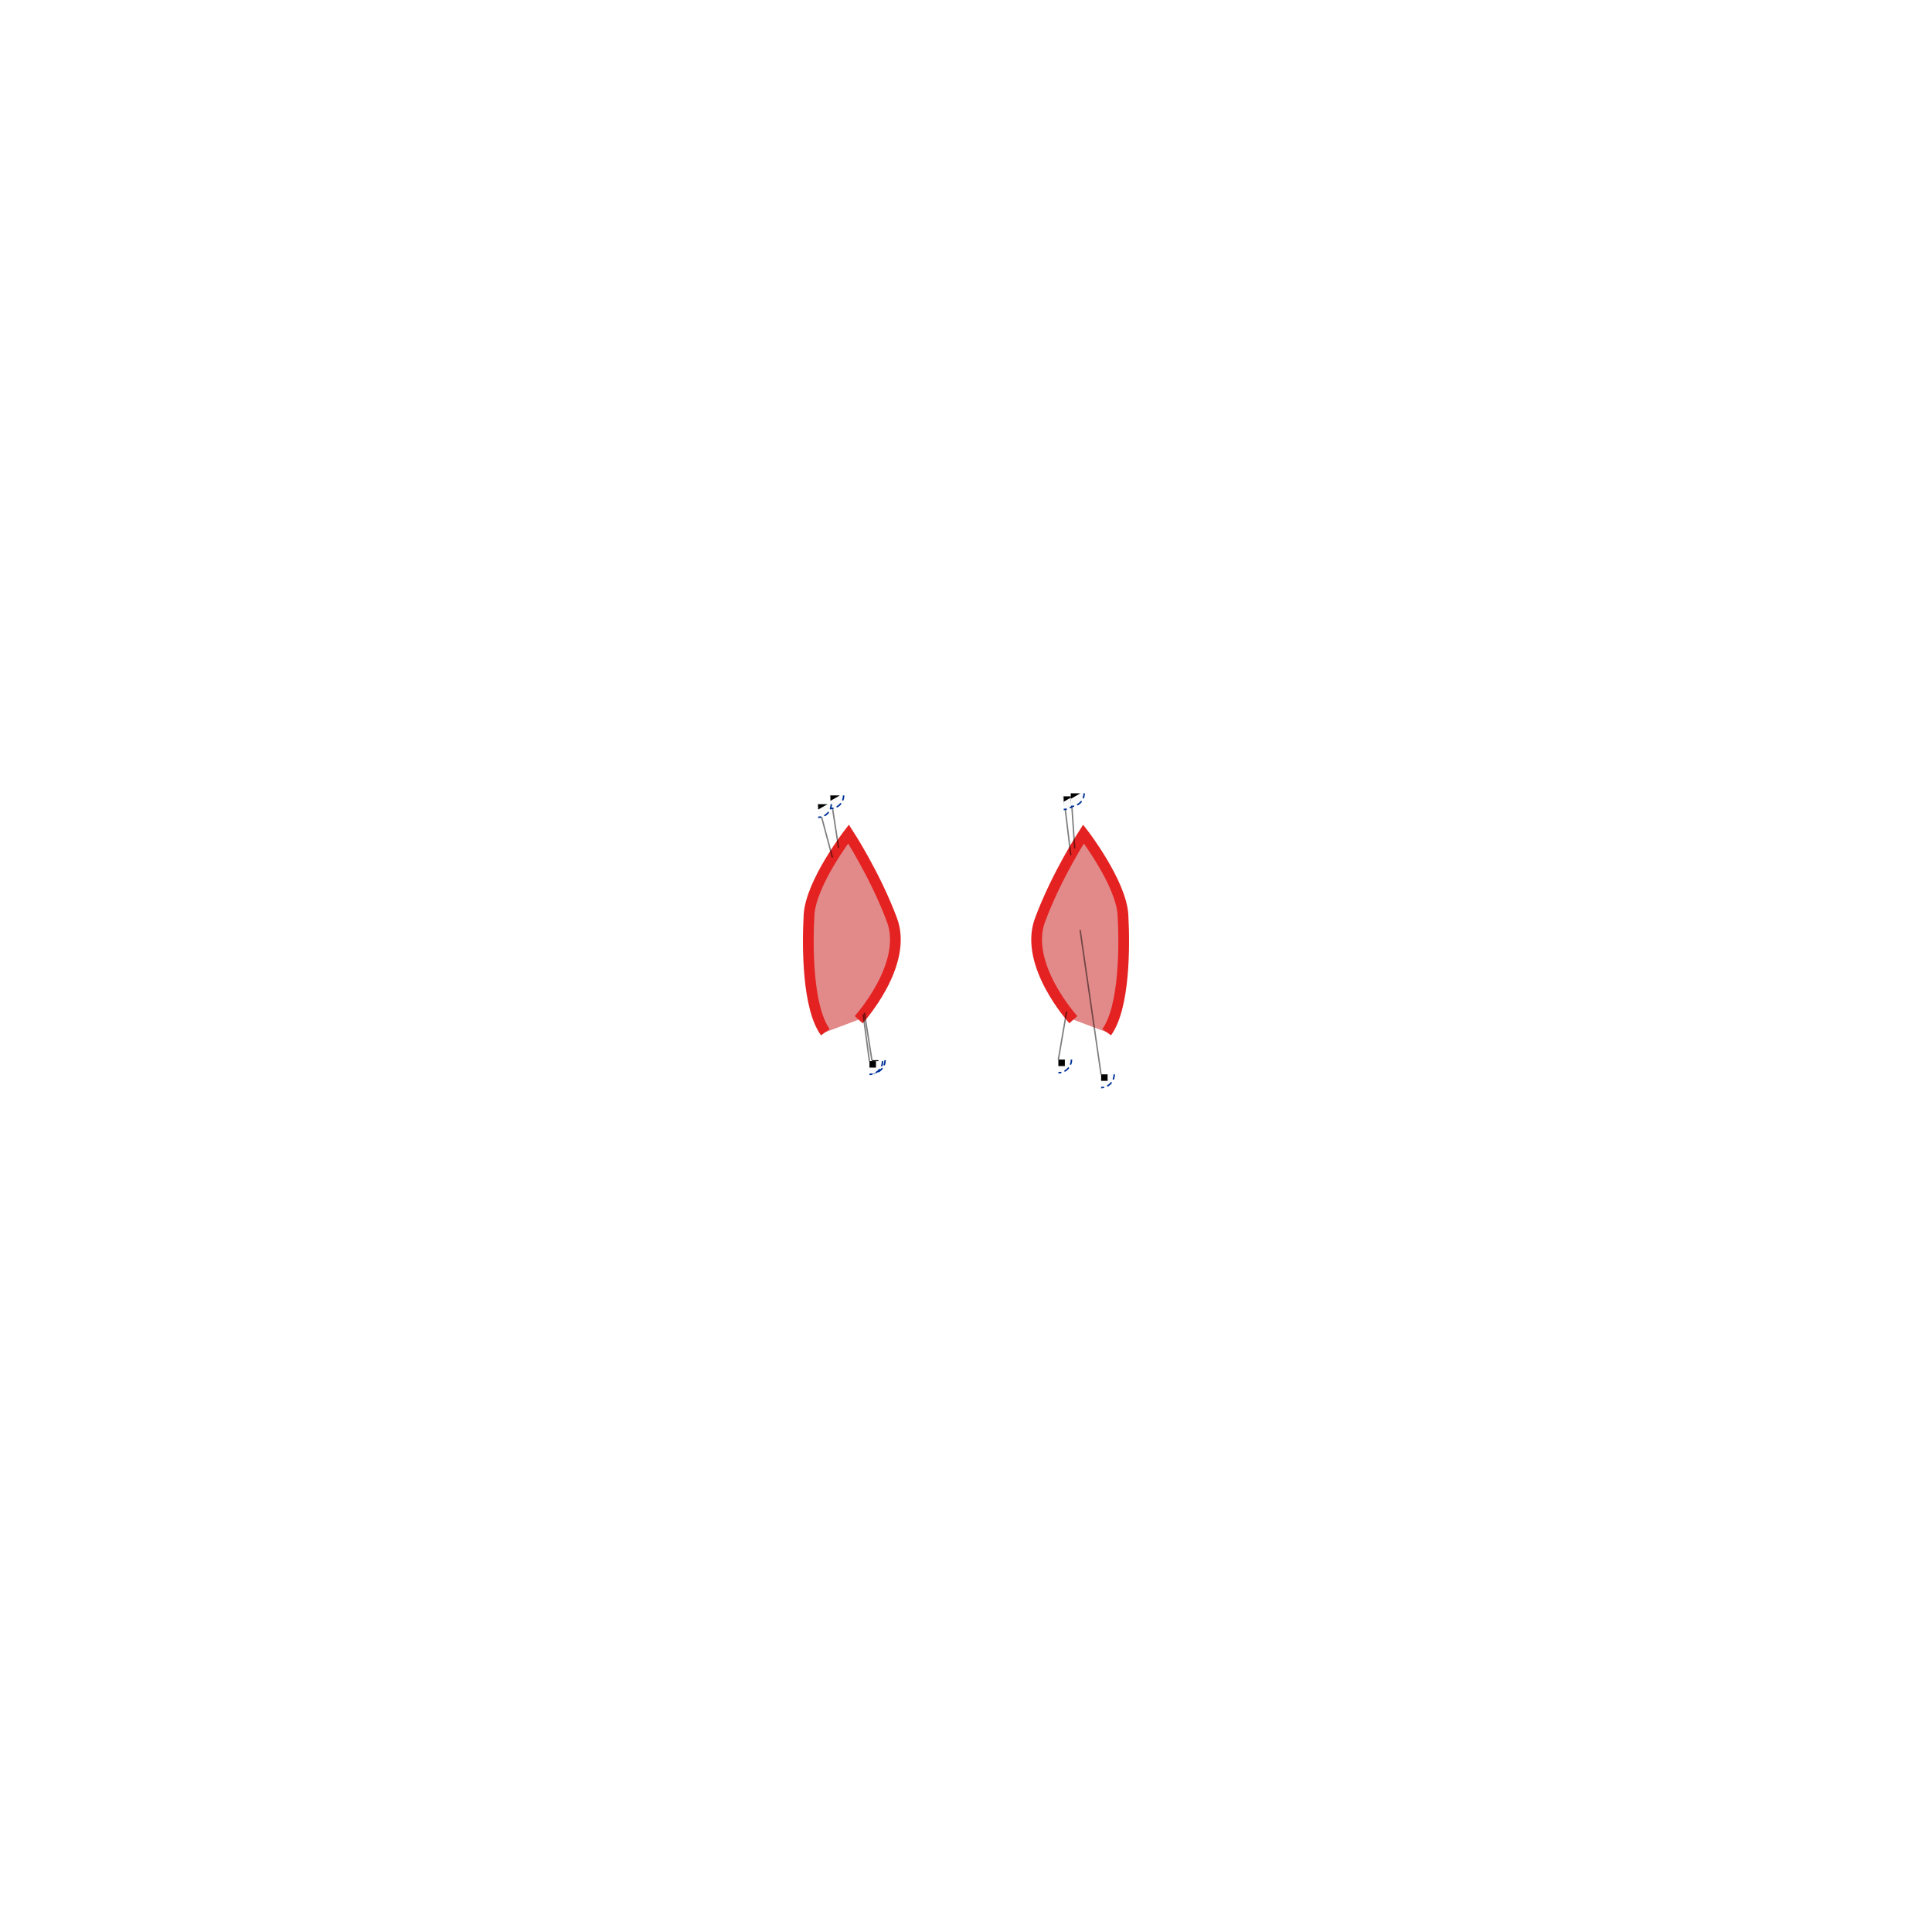
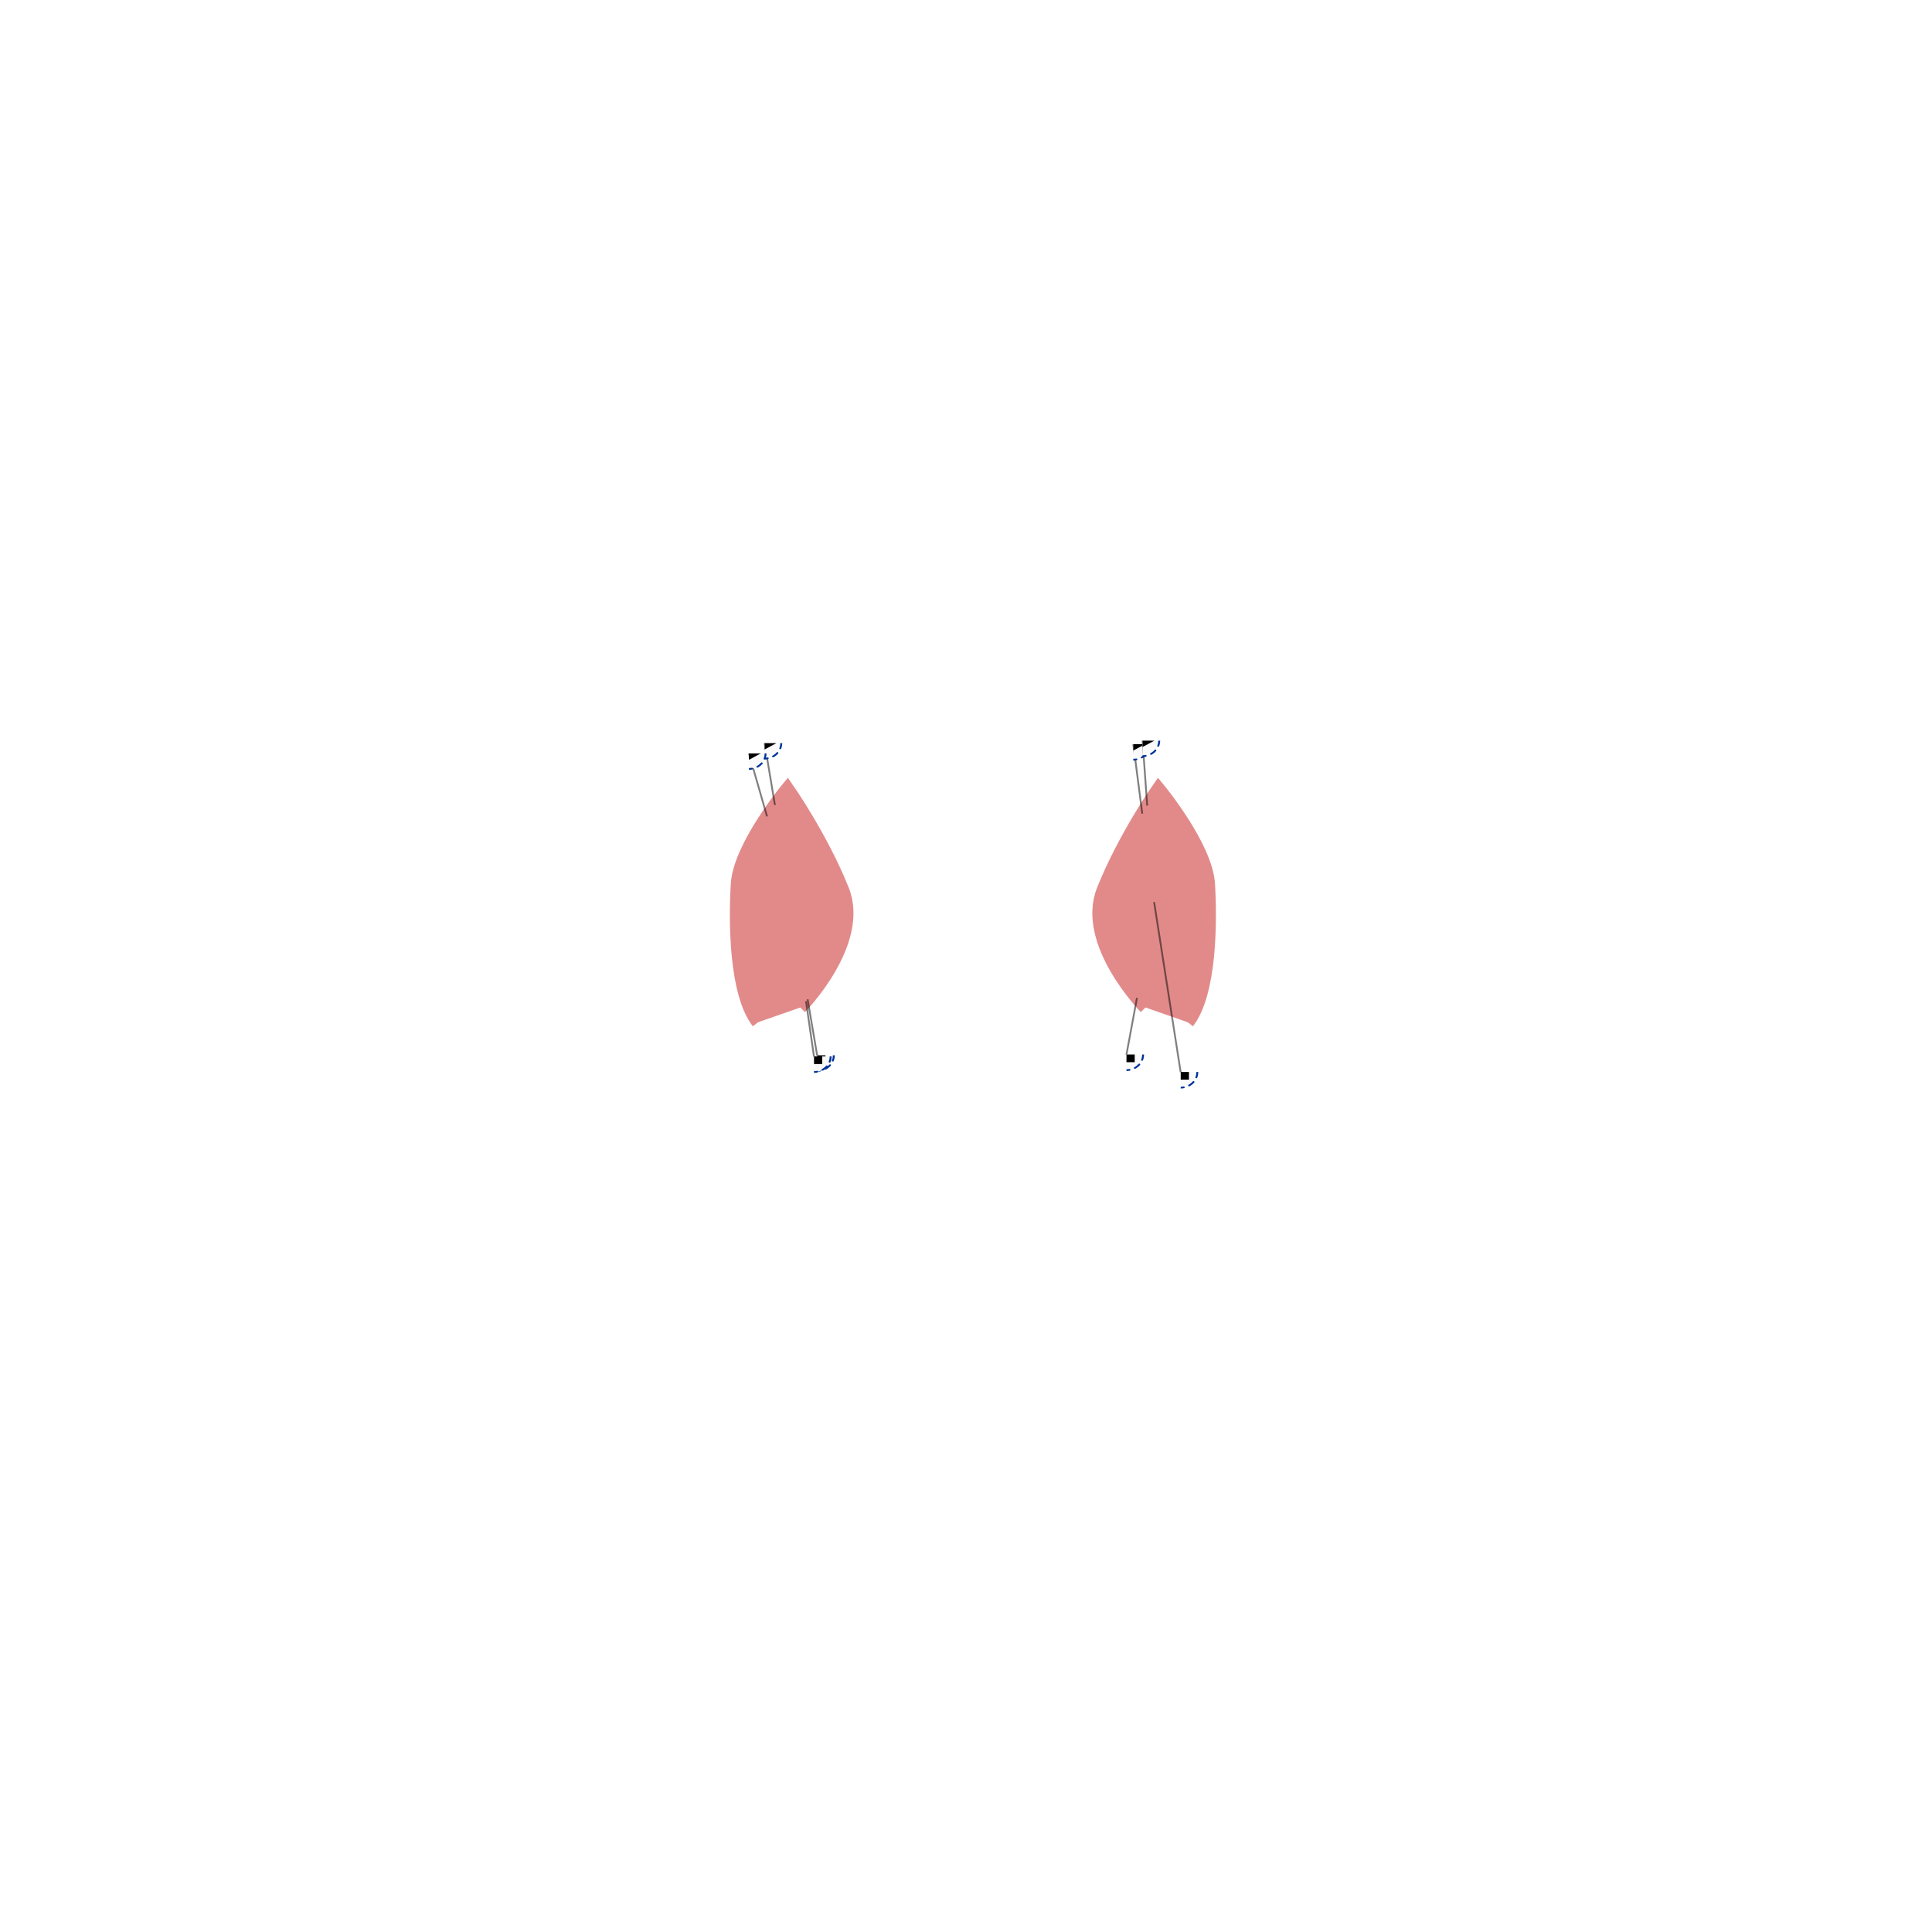
<svg xmlns="http://www.w3.org/2000/svg" xmlns:xlink="http://www.w3.org/1999/xlink" width="360mm" height="360mm" viewBox="0 0 360 360" version="1.1" id="svg8">
  <defs id="defs2">
    <style id="style824" type="text/css">
    .fil0 {fill:none}
    .fil1 {fill:#003399}
   </style>
    <symbol id="inkstitch_fill_start">
      <path id="inkstitch_circle13166-6" d="m 9.247,-2.6e-6 c -1.9e-6,5.107 -4.14,9.247 -9.247,9.247 C -5.107,9.247 -9.247,5.107 -9.247,-2.6e-6 c 2e-7,-5.107 4.14,-9.247 9.247,-9.247 2.452,0 4.804,0.974 6.538,2.708 1.734,1.734 2.708,4.086 2.708,6.538 0,0 0,0 0,0" style="opacity:1;vector-effect:none;fill:#fafafa;fill-opacity:1;fill-rule:evenodd;stroke:#003399;stroke-width:1.065;stroke-linecap:round;stroke-linejoin:miter;stroke-miterlimit:4;stroke-dasharray:3.195, 3.195;stroke-dashoffset:0;stroke-opacity:1" />
      <path style="opacity:1;vector-effect:none;fill:#000000;fill-opacity:1;fill-rule:evenodd;stroke:none;stroke-width:2.742;stroke-linecap:butt;stroke-linejoin:miter;stroke-miterlimit:4;stroke-dasharray:none;stroke-dashoffset:0;stroke-opacity:1" d="m 6.573,0.004 c 0,0 -10.451,6.034 -10.451,6.034 0,0 0,-12.068 0,-12.068 0,0 10.451,6.034 10.451,6.034" id="inkstitch_path4183" />
    </symbol>
    <symbol id="inkstitch_fill_end">
      <path id="inkstitch_circle13166" d="m 9.22,0.079 c -1.9e-6,5.107 -4.14,9.247 -9.247,9.247 -5.107,0 -9.247,-4.14 -9.247,-9.247 1e-7,-2.452 0.974,-4.804 2.708,-6.538 1.734,-1.734 4.086,-2.708 6.538,-2.708 5.107,0 9.247,4.14 9.247,9.247 0,0 0,0 0,0" style="opacity:1;vector-effect:none;fill:#fafafa;fill-opacity:1;fill-rule:evenodd;stroke:#003399;stroke-width:1.065;stroke-linecap:round;stroke-linejoin:miter;stroke-miterlimit:4;stroke-dasharray:3.195, 3.195;stroke-dashoffset:0;stroke-opacity:1" />
      <path style="opacity:1;fill:#000000;fill-opacity:1;fill-rule:nonzero;stroke:none;stroke-width:2.272;stroke-linecap:round;stroke-linejoin:round;stroke-miterlimit:4;stroke-dasharray:4.819, 4.819;stroke-dashoffset:0;stroke-opacity:1;paint-order:fill markers stroke" d="m -4.57,-4.57 c 0,0 9.141,0 9.141,0 0,0 0,9.141 0,9.141 0,0 -9.141,0 -9.141,0 0,0 0,-9.141 0,-9.141" id="inkstitch_rect5371-2" />
    </symbol>
  </defs>
  <g id="layer1" transform="translate(-9.390503,72.39051)" style="display:none;opacity:0.5">
    <circle id="path3704-5-2" cx="189.391" cy="107.609" r="49.952" style="opacity:0.335;fill:none;stroke:#000000;stroke-width:1;stroke-linecap:butt;stroke-linejoin:round;stroke-miterlimit:4;stroke-dasharray:0.5, 0.5;stroke-dashoffset:0" />
    <circle id="path3704-5" cx="189.391" cy="107.609" r="69.933" style="opacity:0.335;fill:none;stroke:#000000;stroke-width:1;stroke-linecap:butt;stroke-linejoin:round;stroke-miterlimit:4;stroke-dasharray:0.5, 0.5;stroke-dashoffset:0" />
    <circle id="path3704-4" cx="189.391" cy="107.609" r="84.919" style="opacity:0.335;fill:none;stroke:#000000;stroke-width:1;stroke-linecap:butt;stroke-linejoin:round;stroke-miterlimit:4;stroke-dasharray:0.5, 0.5;stroke-dashoffset:0" />
    <circle id="path3704" cx="189.391" cy="107.609" r="99.905" style="opacity:0.335;fill:none;stroke:#000000;stroke-width:1;stroke-linecap:butt;stroke-linejoin:round;stroke-miterlimit:4;stroke-dasharray:0.5, 0.5;stroke-dashoffset:0" />
    <rect style="opacity:0.335;fill:none;stroke:#000000;stroke-width:1;stroke-linecap:butt;stroke-linejoin:round;stroke-miterlimit:4;stroke-dasharray:0.5, 0.5;stroke-dashoffset:0" id="rect3742" width="319.61" height="319.61" x="29.586" y="-52.195" ry="44.043" />
    <g style="clip-rule:evenodd;fill:#f9f9f9;fill-opacity:1;fill-rule:evenodd;stroke:#999999;stroke-width:20.97;stroke-miterlimit:4;stroke-dasharray:none;stroke-opacity:1;image-rendering:optimizeQuality;shape-rendering:geometricPrecision;text-rendering:geometricPrecision" id="g845" transform="matrix(0,0.0056763,-0.0056763,0,341.0344,-359.1566)">
      <path style="fill:#f9f9f9;fill-opacity:1;stroke:none;stroke-width:25.769;stroke-miterlimit:4;stroke-dasharray:none;stroke-opacity:1" d="m 53158.869,23350.193 h 1826.028 266.315 c 998.46,0 1815.618,892.05 1815.618,1982.018 v 2766.111 c 0,1089.966 -817.159,1982.014 -1815.618,1982.014 h -242.024 -2001.257 -290.607 c -999.324,0 -1816.482,-892.048 -1816.482,-1982.014 v -2766.111 c 0,-1089.968 817.158,-1982.018 1816.482,-1982.018 z" id="path992" />
      <path id="path912" d="m 54083.958,25539.209 h -26.503 c -7.363,0 -13.988,-5.89 -13.988,-13.985 v -150.92 c 0,-7.362 6.625,-13.252 13.988,-13.252 h 26.503 c 7.36,0 13.989,5.89 13.989,13.252 v 150.92 c 0,8.095 -6.629,13.985 -13.989,13.985 z m -800.235,-1439.978 c 33.129,-5.153 58.895,-34.602 58.895,-69.2 v 0 c 0,-38.282 -30.919,-69.938 -69.2,-69.938 h -73.619 c -19.139,0 -35.337,-8.835 -44.907,-25.032 -10.308,-16.195 -10.308,-34.6 -1.474,-51.531 22.087,-41.963 64.05,-70.675 118.526,-70.675 h 1423.783 c 75.827,0 137.666,61.84 137.666,137.669 v 148.707 h 226.01 c 847.349,0 1540.835,693.488 1540.835,1540.837 v 2150.396 c 0,847.35 -693.487,1540.835 -1540.835,1540.835 h -205.396 v 146.502 c 0,77.299 -62.575,139.874 -139.876,139.874 h -1418.629 c -76.563,0 -139.874,-62.575 -139.874,-139.874 v -146.502 h -246.624 c -848.083,0 -1541.57,-693.485 -1541.57,-1540.835 v -2150.396 c 0,-847.349 693.487,-1540.837 1541.57,-1540.837 z m 861.339,5341.024 v -54.477 c 0,-22.087 10.305,-41.226 26.503,-54.479 h 86.868 c 16.195,13.253 26.503,32.392 26.503,54.479 v 54.477 c 0,38.281 -31.656,69.938 -69.938,69.938 v 0 c -38.282,0 -69.936,-31.657 -69.936,-69.938 z m 362.201,-27.239 c 0,-38.281 31.657,-69.938 69.938,-69.938 38.282,0 69.939,31.657 69.939,69.938 0,39.018 -31.657,69.938 -69.939,69.938 -38.281,0 -69.938,-30.92 -69.938,-69.938 z m -362.201,-5371.944 v -54.476 c 0,-38.282 31.654,-69.939 69.936,-69.939 v 0 c 38.282,0 69.938,31.657 69.938,69.939 v 54.476 c 0,24.295 -12.515,45.644 -30.921,58.159 h -78.034 c -18.404,-12.515 -30.919,-33.864 -30.919,-58.159 z m 362.939,-27.239 c 0,-38.282 30.919,-69.199 69.2,-69.199 38.282,0 69.203,30.917 69.203,69.199 0,38.282 -30.921,69.203 -69.203,69.203 -38.281,0 -69.2,-30.921 -69.2,-69.203 z m -427.724,999.74 c 78.036,345.27 84.66,396.805 37.544,800.233 l 9.572,943.79 c 1.471,191.407 58.893,336.438 58.893,525.637 v 1057.897 l -38.279,69.938 h -154.601 l -38.282,-69.938 v -1057.897 c 0,-189.199 57.424,-334.229 58.895,-525.637 l 9.57,-943.79 c -47.115,-403.428 -40.489,-454.963 37.547,-800.233 0.735,-4.416 5.153,-7.36 9.57,-7.36 4.418,0 8.098,2.944 9.571,7.36 z m -424.778,3231.118 h -1105.751 v -264.292 h 1105.751 z m 0,-798.761 h -1141.825 v -25.032 l 645.634,-688.332 h -609.56 v -243.678 h 1147.713 v 22.822 l -644.9,690.543 h 602.938 z m 0,-1462.8 h -1105.751 v -260.609 h 481.465 l -481.465,-365.149 v -314.351 l 525.636,416.68 580.115,-449.808 v 318.768 l -509.441,393.86 h 509.441 z m 1420.099,2455.914 c 26.503,-44.171 45.646,-80.982 56.686,-111.9 10.308,-30.921 16.198,-61.104 16.198,-90.552 0,-29.447 -6.625,-53.005 -19.878,-71.409 -12.515,-17.669 -29.447,-26.503 -50.061,-26.503 -28.711,0 -61.839,31.657 -98.647,95.703 -5.889,10.308 -10.308,18.404 -13.988,23.558 l -27.239,48.59 c -26.503,47.116 -56.688,81.714 -90.551,104.537 -33.128,22.822 -71.41,33.866 -114.11,33.866 -57.421,0 -104.537,-21.351 -141.347,-64.784 -37.544,-43.436 -55.951,-99.386 -55.951,-168.588 0,-25.03 3.681,-53.003 9.573,-82.45 5.889,-29.448 14.723,-62.578 27.238,-98.652 h 167.851 c -21.351,34.601 -38.282,66.994 -50.061,97.912 -11.779,31.657 -17.67,57.424 -17.67,79.509 0,24.294 5.153,42.699 15.461,56.686 10.305,13.989 24.294,20.613 41.962,20.613 12.514,0 24.293,-3.681 35.337,-11.779 11.043,-8.833 20.612,-20.613 29.447,-37.543 l 46.38,-83.927 c 39.018,-70.673 75.09,-117.79 108.22,-142.082 32.392,-24.294 71.409,-36.073 117.051,-36.073 69.939,0 125.889,23.558 169.326,71.409 42.696,47.85 64.045,110.428 64.045,189.199 0,26.502 -2.206,55.95 -8.096,87.607 -5.889,30.919 -14.724,65.52 -26.503,103.066 z m 202.452,-735.451 h -566.864 v 227.481 h -150.18 v -625.021 h 150.18 v 226.745 h 566.864 z m 0,-503.548 h -717.044 v -170.796 h 717.044 z m 0,-505.025 h -566.864 v 227.481 h -150.18 v -625.757 h 150.18 v 226.746 h 566.864 z m -490.3,-1013.725 c -31.655,31.654 -55.213,62.575 -70.674,94.229 -15.459,32.393 -22.821,65.522 -22.821,100.121 0,61.104 20.614,110.43 62.575,148.711 41.964,39.017 95.704,58.159 161.225,58.159 65.521,0 118.527,-19.142 159.018,-57.424 40.488,-38.282 61.1,-87.606 61.1,-149.446 0,-36.073 -7.36,-72.145 -22.819,-108.217 -15.462,-36.073 -37.547,-72.148 -68.466,-108.219 l 190.671,11.042 c 20.614,30.919 36.809,64.049 47.117,100.857 11.043,36.073 16.194,73.619 16.194,113.372 0,41.964 -6.625,82.453 -19.14,121.472 -13.251,38.282 -33.127,74.354 -58.893,106.746 -36.074,46.381 -80.245,81.718 -132.515,106.012 -52.269,24.293 -108.955,36.807 -170.795,36.807 -53.005,0 -103.065,-8.834 -149.446,-27.237 -46.378,-18.405 -87.605,-44.172 -122.941,-78.774 -35.338,-35.337 -62.575,-75.825 -81.717,-121.47 -19.14,-45.641 -28.713,-94.231 -28.713,-145.027 0,-39.756 5.89,-78.038 16.934,-114.846 11.042,-36.808 28.712,-71.409 51.533,-104.537 z m 490.3,-133.252 h -717.044 v -168.586 h 263.554 v -276.806 h -263.554 V 24934.8 h 717.044 v 167.851 h -301.099 v 276.806 h 301.099 z m -3648.533,2242.421 c 0,703.056 576.432,1279.491 1279.488,1279.491 h 2150.398 c 703.057,0 1279.489,-576.435 1279.489,-1279.491 v -2150.396 c 0,-703.058 -576.432,-1279.49 -1279.489,-1279.49 h -2150.398 c -703.056,0 -1279.488,576.432 -1279.488,1279.49 z" class="fil1" style="fill:#f9f9f9;fill-opacity:1;stroke:#999999;stroke-width:52.328;stroke-miterlimit:4;stroke-dasharray:none;stroke-opacity:1;paint-order:stroke fill markers" />
    </g>
    <path id="path1018" style="fill:#999999;stroke:#b3b3b3;stroke-width:0.1;stroke-linecap:butt;stroke-linejoin:miter;stroke-miterlimit:4;stroke-dasharray:none;stroke-opacity:1" d="m 192.926,111.145 -7.071,-7.071 m 7.071,1e-5 -7.071,7.071" />
  </g>
  <g id="layer2" transform="translate(-9.3905,19.3905)">
-     <path style="fill:#e28a8a;fill-opacity:1;stroke:none;stroke-width:0.159px;stroke-linecap:butt;stroke-linejoin:miter;stroke-opacity:1" d="m 169.391,170.61 c 0,0 9.304,-10.222 6.212,-18.556 -3.092,-8.335 -8.106,-16.04 -8.106,-16.04 0,0 -7.02,9.121 -7.354,15.097 -0.334,5.976 -0.279,17.246 3.036,21.832" id="path1290-4" />
-     <path style="fill:none;fill-opacity:1;stroke:#e42222;stroke-width:2;stroke-linecap:butt;stroke-linejoin:miter;stroke-miterlimit:4;stroke-dasharray:none;stroke-opacity:1" d="m 169.391,170.61 c 0,0 9.304,-10.222 6.212,-18.556 -3.092,-8.335 -8.106,-16.04 -8.106,-16.04 0,0 -7.02,9.121 -7.354,15.097 -0.334,5.976 -0.279,17.246 3.036,21.832" id="path1493" />
-     <path style="fill:#e28a8a;fill-opacity:1;stroke:none;stroke-width:0.159px;stroke-linecap:butt;stroke-linejoin:miter;stroke-opacity:1" d="m 209.391,170.61 c 0,0 -9.304,-10.222 -6.212,-18.556 3.092,-8.335 8.106,-16.04 8.106,-16.04 0,0 7.02,9.121 7.354,15.097 0.334,5.976 0.279,17.246 -3.036,21.832" id="path1290" />
-     <path style="fill:none;fill-opacity:1;stroke:#e42222;stroke-width:2;stroke-linecap:butt;stroke-linejoin:miter;stroke-miterlimit:4;stroke-dasharray:none;stroke-opacity:1" d="m 209.391,170.61 c 0,0 -9.304,-10.222 -6.212,-18.556 3.092,-8.335 8.106,-16.04 8.106,-16.04 0,0 7.02,9.121 7.354,15.097 0.334,5.976 0.279,17.246 -3.036,21.832" id="path1585" />
-     <g id="command_group1" transform="matrix(0.264583,0,0,0.264583,9.3905,-19.3905)">
+     <path style="fill:#e28a8a;fill-opacity:1;stroke:none;stroke-width:0.195px;stroke-linecap:butt;stroke-linejoin:miter;stroke-opacity:1" d="m 158.519,168.343 c 0,0 11.806,-12.051 7.882,-21.878 -3.923,-9.827 -10.286,-18.912 -10.286,-18.912 0,0 -8.907,10.754 -9.331,17.799 -0.424,7.045 -0.353,20.333 3.853,25.741" id="path1290-4" />
+     <path style="fill:none;fill-opacity:1;stroke:#e28a8a;stroke-width:2.446;stroke-linecap:butt;stroke-linejoin:miter;stroke-miterlimit:4;stroke-dasharray:none;stroke-opacity:1" d="m 158.519,168.343 c 0,0 11.806,-12.051 7.882,-21.878 -3.923,-9.827 -10.286,-18.912 -10.286,-18.912 0,0 -8.907,10.754 -9.331,17.799 -0.424,7.045 -0.353,20.333 3.853,25.741" id="path1493" />
+     <path style="fill:#e28a8a;fill-opacity:1;stroke:none;stroke-width:0.195px;stroke-linecap:butt;stroke-linejoin:miter;stroke-opacity:1" d="m 222.833,168.343 c 0,0 -11.806,-12.051 -7.882,-21.878 3.923,-9.827 10.286,-18.912 10.286,-18.912 0,0 8.907,10.754 9.331,17.799 0.424,7.045 0.353,20.333 -3.853,25.741" id="path1290" />
+     <path style="fill:none;fill-opacity:1;stroke:#e28a8a;stroke-width:2.446;stroke-linecap:butt;stroke-linejoin:miter;stroke-miterlimit:4;stroke-dasharray:none;stroke-opacity:1" d="m 222.833,168.343 c 0,0 -11.806,-12.051 -7.882,-21.878 3.923,-9.827 10.286,-18.912 10.286,-18.912 0,0 8.907,10.754 9.331,17.799 0.424,7.045 0.353,20.333 -3.853,25.741" id="path1585" />
+     <g id="command_group1" transform="matrix(0.335722,0,0,0.3119471,-44.5005,-55.66962)">
      <path id="command_connector1" d="m 584.901,560.217 5.725,36.933" style="fill:none;stroke:#000000;stroke-width:1px;stroke-opacity:0.5" />
      <use id="command_use1" xlink:href="#inkstitch_fill_start" height="100%" width="100%" x="584.898" y="560.181" />
    </g>
-     <g id="command_group2" transform="matrix(0.264583,0,0,0.264583,9.3905,-19.3905)">
-       <path id="command_connector2" d="m 614.071,746.752 -5.293,-33.531" style="fill:none;stroke:#000000;stroke-width:1px;stroke-opacity:0.5" />
+     <g id="command_group2" transform="matrix(0.335722,0,0,0.3119471,-44.5005,-55.66962)">
+       <path id="command_connector2" d="M 614.071,746.752 608.777,713.221" style="fill:none;stroke:#000000;stroke-width:1px;stroke-opacity:0.5" />
      <use id="command_use2" xlink:href="#inkstitch_fill_end" height="100%" width="100%" x="614.094" y="746.637" />
    </g>
-     <g id="command_group3" transform="matrix(0.264583,0,0,0.264583,9.3905,-19.3905)">
-       <path id="command_connector3" d="m 576.195,566.387 10.061,37.542" style="fill:none;stroke:#000000;stroke-width:1px;stroke-opacity:0.5" />
+     <g id="command_group3" transform="matrix(0.335722,0,0,0.3119471,-44.5005,-55.66962)">
+       <path id="command_connector3" d="m 576.195,566.387 10.05,37.56" style="fill:none;stroke:#000000;stroke-width:1px;stroke-opacity:0.5" />
      <use id="command_use3" xlink:href="#inkstitch_fill_start" height="100%" width="100%" x="576.193" y="566.351" />
    </g>
-     <g id="command_group4" transform="matrix(0.264583,0,0,0.264583,9.3905,-19.3905)">
-       <path id="command_connector4" d="m 612.305,747.415 -4.424,-33.062" style="fill:none;stroke:#000000;stroke-width:1px;stroke-opacity:0.5" />
+     <g id="command_group4" transform="matrix(0.335722,0,0,0.3119471,-44.5005,-55.66962)">
+       <path id="command_connector4" d="m 612.305,747.415 -4.429,-33.054" style="fill:none;stroke:#000000;stroke-width:1px;stroke-opacity:0.5" />
      <use id="command_use4" xlink:href="#inkstitch_fill_end" height="100%" width="100%" x="612.328" y="747.3" />
    </g>
-     <g id="command_group5" transform="matrix(0.264583,0,0,0.264583,9.3905,-19.3905)">
+     <g id="command_group5" transform="matrix(0.335722,0,0,0.3119471,-30.94145,-55.66962)">
      <path id="command_connector5" d="m 749.139,560.857 4.979,41.44" style="fill:none;stroke:#000000;stroke-width:1px;stroke-opacity:0.5" />
      <use id="command_use5" xlink:href="#inkstitch_fill_start" height="100%" width="100%" x="749.136" y="560.822" />
    </g>
-     <g id="command_group6" transform="matrix(0.264583,0,0,0.264583,9.3905,-19.3905)">
+     <g id="command_group6" transform="matrix(0.335722,0,0,0.3119471,-30.94145,-55.66962)">
      <path id="command_connector6" d="m 745.336,746.31 5.853,-33.949" style="fill:none;stroke:#000000;stroke-width:1px;stroke-opacity:0.5" />
      <use id="command_use6" xlink:href="#inkstitch_fill_end" height="100%" width="100%" x="745.36" y="746.196" />
    </g>
-     <g id="command_group7" transform="matrix(0.264583,0,0,0.264583,9.3905,-19.3905)">
-       <path id="command_connector7" d="m 754.285,558.735 2.583,38.783" style="fill:none;stroke:#000000;stroke-width:1px;stroke-opacity:0.5" />
+     <g id="command_group7" transform="matrix(0.335722,0,0,0.3119471,-30.94145,-55.66962)">
+       <path id="command_connector7" d="m 754.285,558.735 2.58,38.788" style="fill:none;stroke:#000000;stroke-width:1px;stroke-opacity:0.5" />
      <use id="command_use7" xlink:href="#inkstitch_fill_start" height="100%" width="100%" x="754.283" y="558.699" />
    </g>
-     <g id="command_group8" transform="matrix(0.264583,0,0,0.264583,9.3905,-19.3905)">
-       <path id="command_connector8" d="M 775.439,756.752 760.695,654.981" style="fill:none;stroke:#000000;stroke-width:1px;stroke-opacity:0.5" />
+     <g id="command_group8" transform="matrix(0.335722,0,0,0.3119471,-30.94145,-55.66962)">
+       <path id="command_connector8" d="M 775.439,756.752 760.695,655.113" style="fill:none;stroke:#000000;stroke-width:1px;stroke-opacity:0.5" />
      <use id="command_use8" xlink:href="#inkstitch_fill_end" height="100%" width="100%" x="775.463" y="756.637" />
    </g>
  </g>
</svg>
